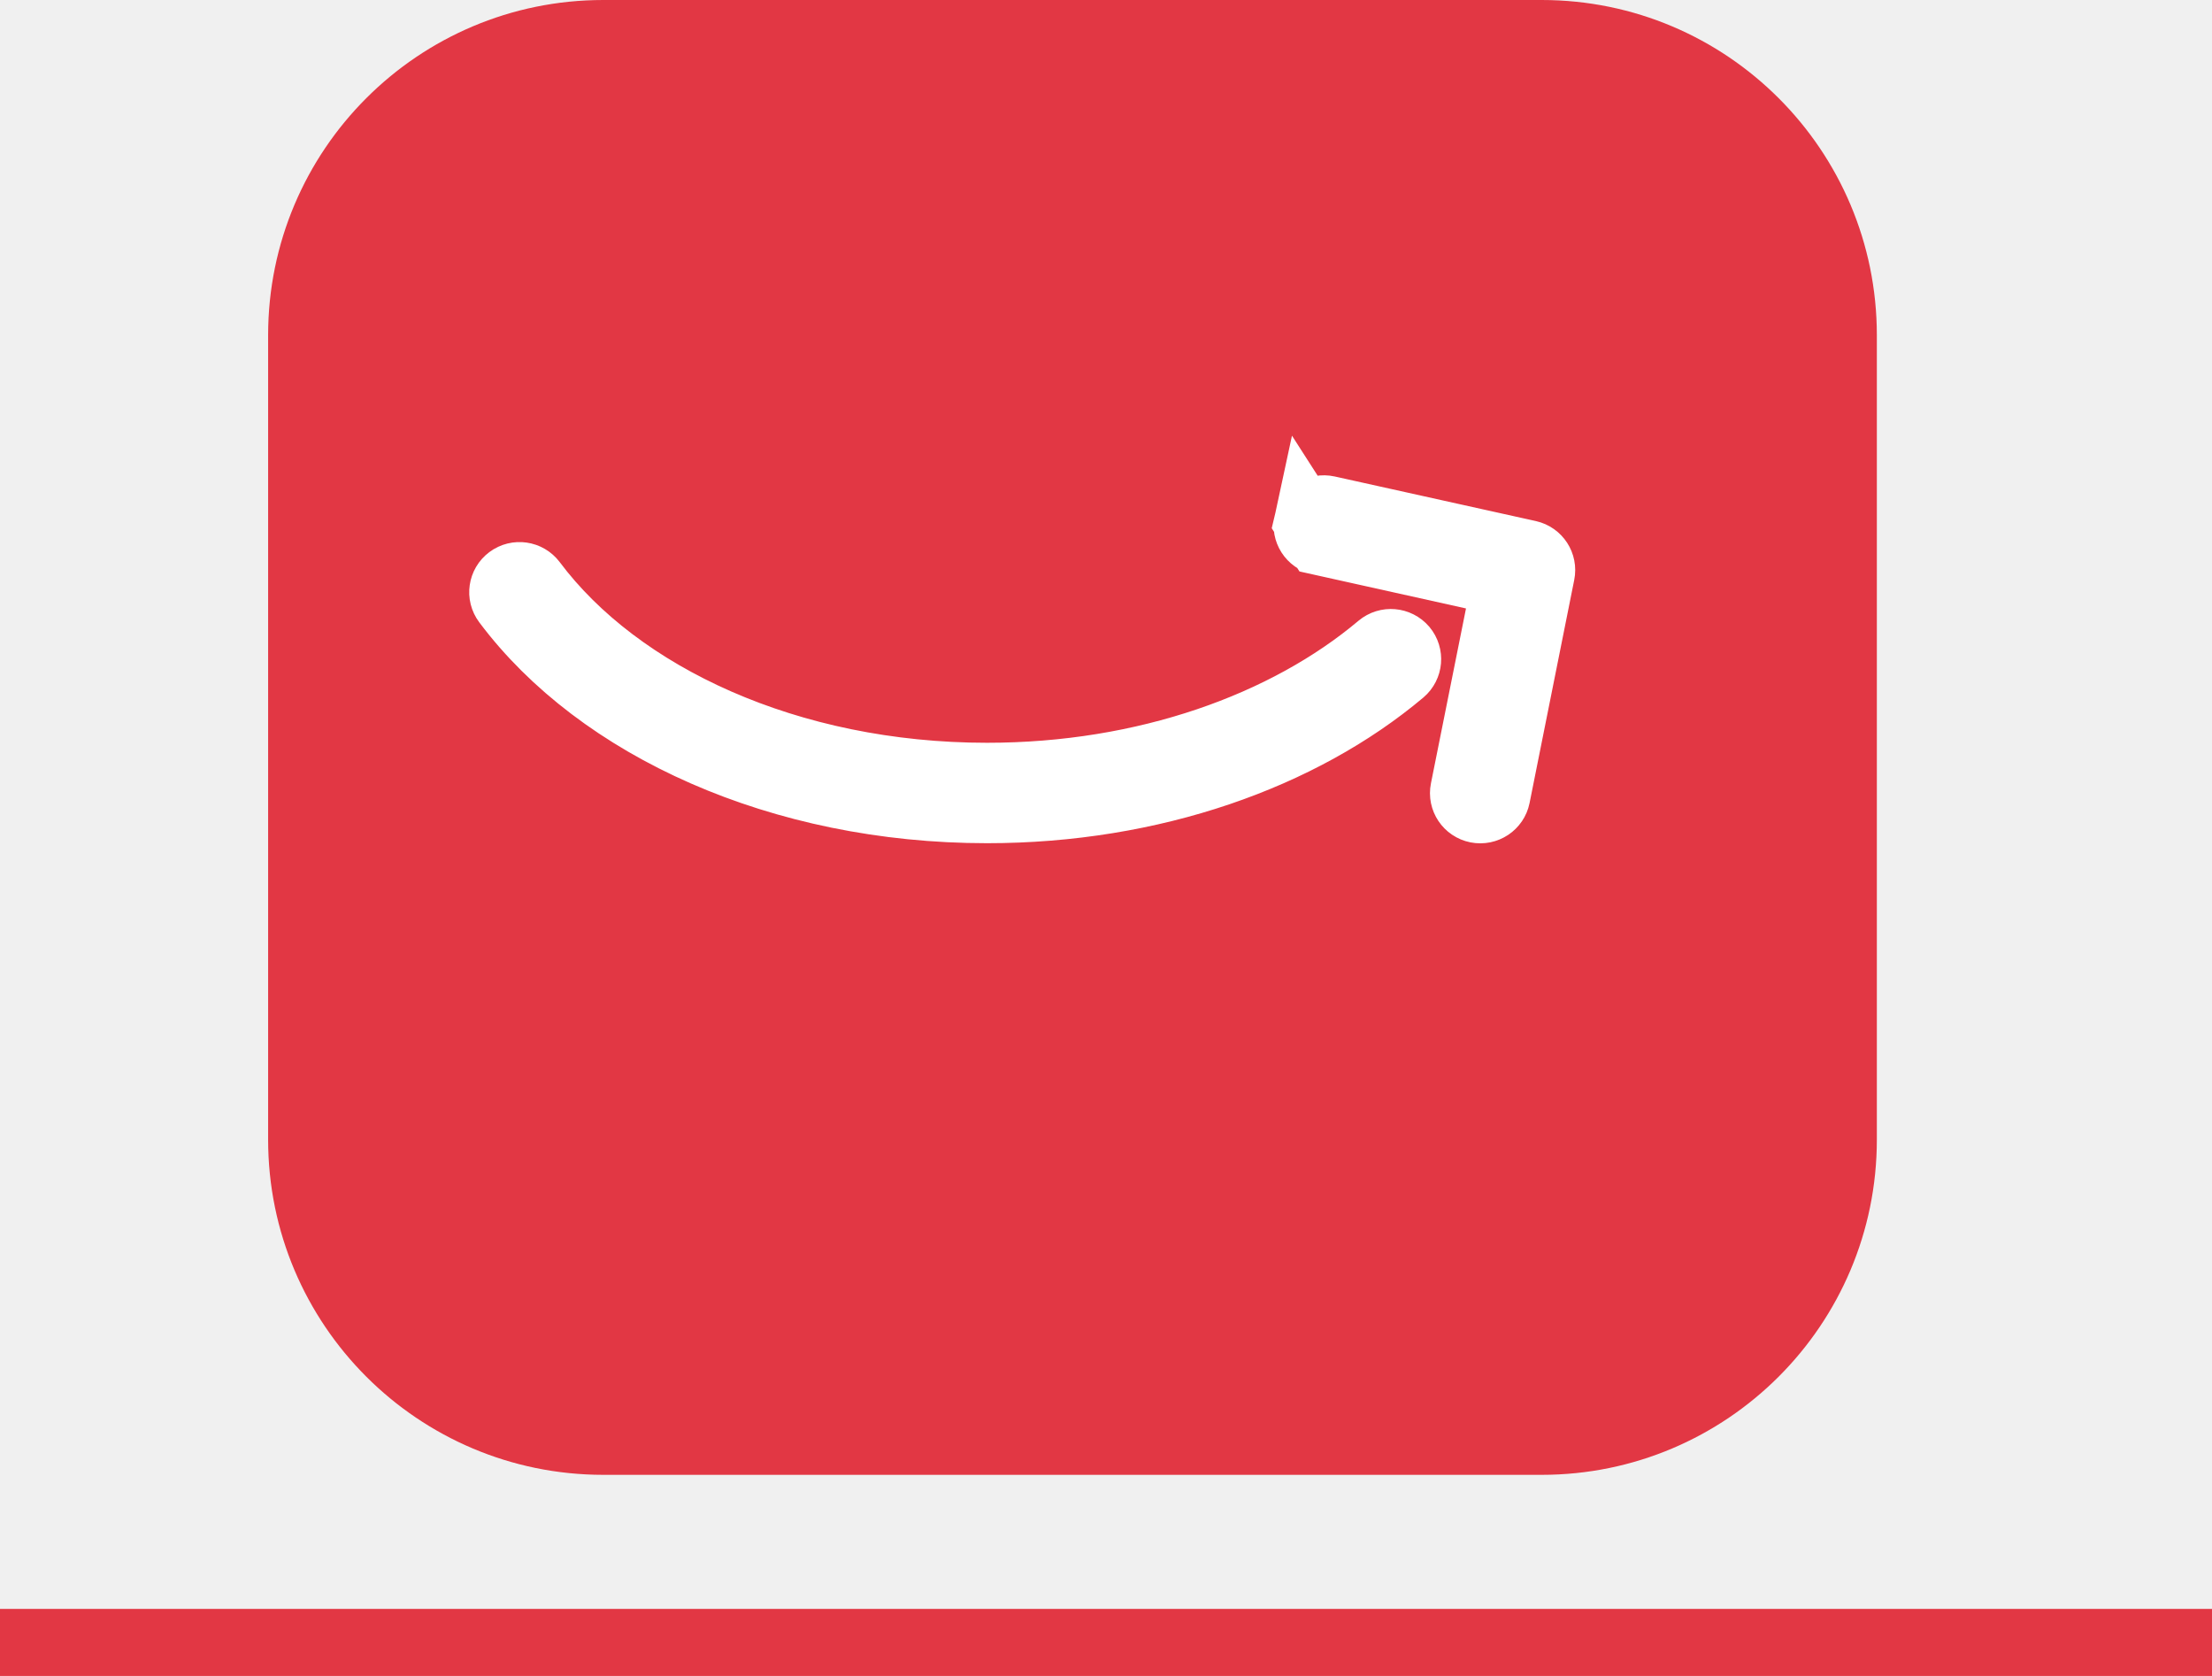
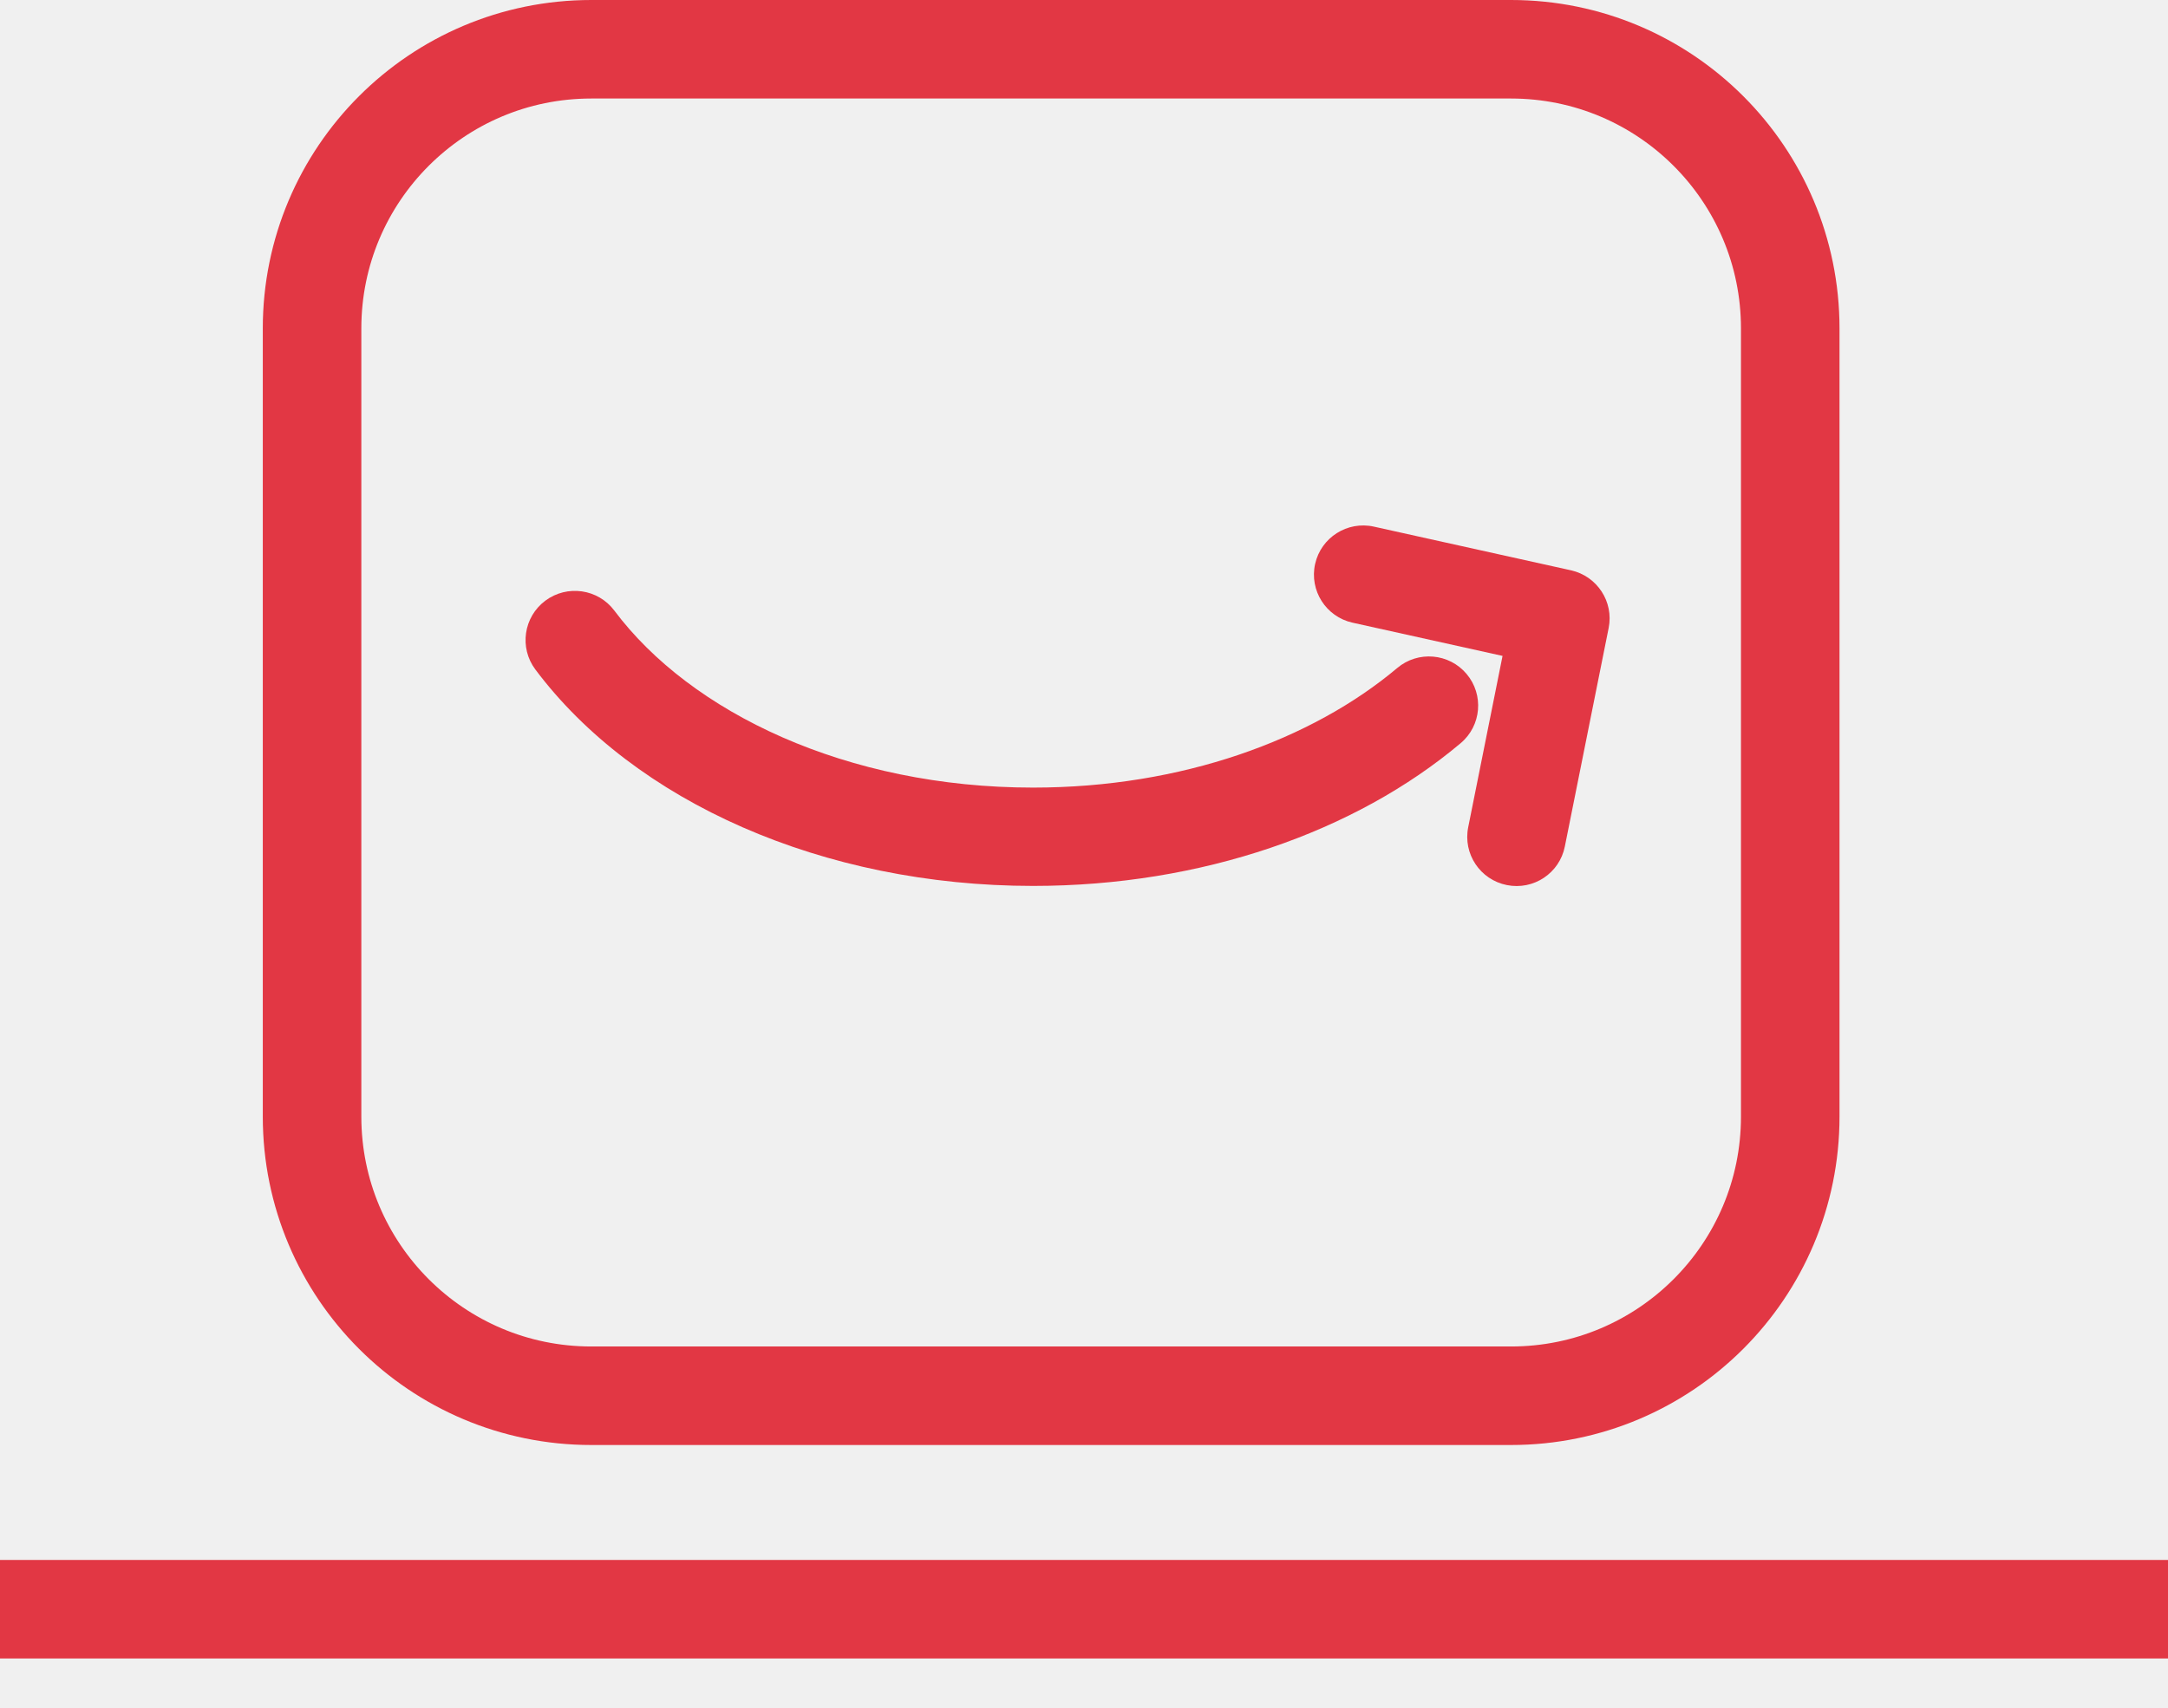
- <svg xmlns="http://www.w3.org/2000/svg" width="33" height="25" viewBox="0 0 33 25" fill="none">
-   <rect x="4.5" y="0.5" width="23" height="21" rx="4.5" fill="#E23744" stroke="#E23744" />
-   <path d="M0 24.5H33" stroke="#E23744" />
-   <path d="M19.696 8.081L19.696 8.081L21.979 8.588L22.457 8.694L22.361 9.174L21.838 11.783L21.838 11.783C21.811 11.916 21.898 12.048 22.034 12.075L22.034 12.075C22.171 12.102 22.302 12.014 22.329 11.88C22.329 11.88 22.329 11.88 22.329 11.88L22.995 8.553L22.995 8.553C23.022 8.421 22.938 8.291 22.805 8.261L22.805 8.261L19.805 7.596C19.805 7.596 19.805 7.596 19.805 7.596C19.669 7.566 19.536 7.651 19.506 7.785L19.696 8.081ZM19.696 8.081C19.561 8.051 19.477 7.918 19.506 7.785L19.696 8.081Z" fill="black" stroke="white" />
-   <path d="M7.55 8.983L7.55 8.983C7.467 8.873 7.49 8.718 7.6 8.636C7.711 8.553 7.868 8.576 7.951 8.686C9.228 10.391 11.767 11.58 14.726 11.58C17.087 11.58 19.188 10.822 20.588 9.643C20.694 9.554 20.852 9.568 20.942 9.673C21.03 9.778 21.017 9.934 20.912 10.023L20.912 10.023C19.409 11.287 17.189 12.078 14.726 12.078C11.649 12.078 8.942 10.843 7.55 8.983Z" fill="black" stroke="white" />
+ <svg xmlns="http://www.w3.org/2000/svg" width="33" height="26" viewBox="0 0 33 26" fill="none">
+   <rect x="4.75" y="0.75" width="22.5" height="20.5" rx="4.25" stroke="#E23744" stroke-width="1.5" />
+   <path d="M0 24.5H33" stroke="#E23744" stroke-width="1.5" />
+   <mask id="path-3-inside-1_744_1990" fill="white">
+     <path d="M20.913 8.018C20.509 7.928 20.108 8.183 20.018 8.586C19.928 8.99 20.183 9.39 20.587 9.48L22.871 9.986L22.348 12.595C22.267 13 22.53 13.394 22.936 13.475C23.343 13.557 23.738 13.294 23.819 12.888L24.486 9.561C24.566 9.162 24.311 8.772 23.913 8.683L20.913 8.018Z" />
+   </mask>
+   <path d="M20.913 8.018C20.509 7.928 20.108 8.183 20.018 8.586C19.928 8.99 20.183 9.39 20.587 9.48L22.871 9.986L22.348 12.595C22.267 13 22.53 13.394 22.936 13.475C23.343 13.557 23.738 13.294 23.819 12.888L24.486 9.561C24.566 9.162 24.311 8.772 23.913 8.683L20.913 8.018Z" fill="black" stroke="#E23744" stroke-width="3" mask="url(#path-3-inside-1_744_1990)" />
+   <mask id="path-4-inside-2_744_1990" fill="white">
+     <path d="M9.351 9.296C9.103 8.965 8.633 8.898 8.301 9.145C7.969 9.393 7.901 9.862 8.149 10.193C9.658 12.208 12.531 13.488 15.726 13.488C18.29 13.488 20.628 12.666 22.233 11.315C22.55 11.049 22.59 10.576 22.323 10.26C22.056 9.944 21.583 9.904 21.267 10.171C19.969 11.263 17.987 11.991 15.726 11.991C12.885 11.991 10.512 10.847 9.351 9.296Z" />
+   </mask>
+   <path d="M9.351 9.296C9.103 8.965 8.633 8.898 8.301 9.145C7.969 9.393 7.901 9.862 8.149 10.193C9.658 12.208 12.531 13.488 15.726 13.488C18.29 13.488 20.628 12.666 22.233 11.315C22.55 11.049 22.59 10.576 22.323 10.26C22.056 9.944 21.583 9.904 21.267 10.171C19.969 11.263 17.987 11.991 15.726 11.991C12.885 11.991 10.512 10.847 9.351 9.296Z" fill="black" stroke="#E23744" stroke-width="3" mask="url(#path-4-inside-2_744_1990)" />
</svg>
